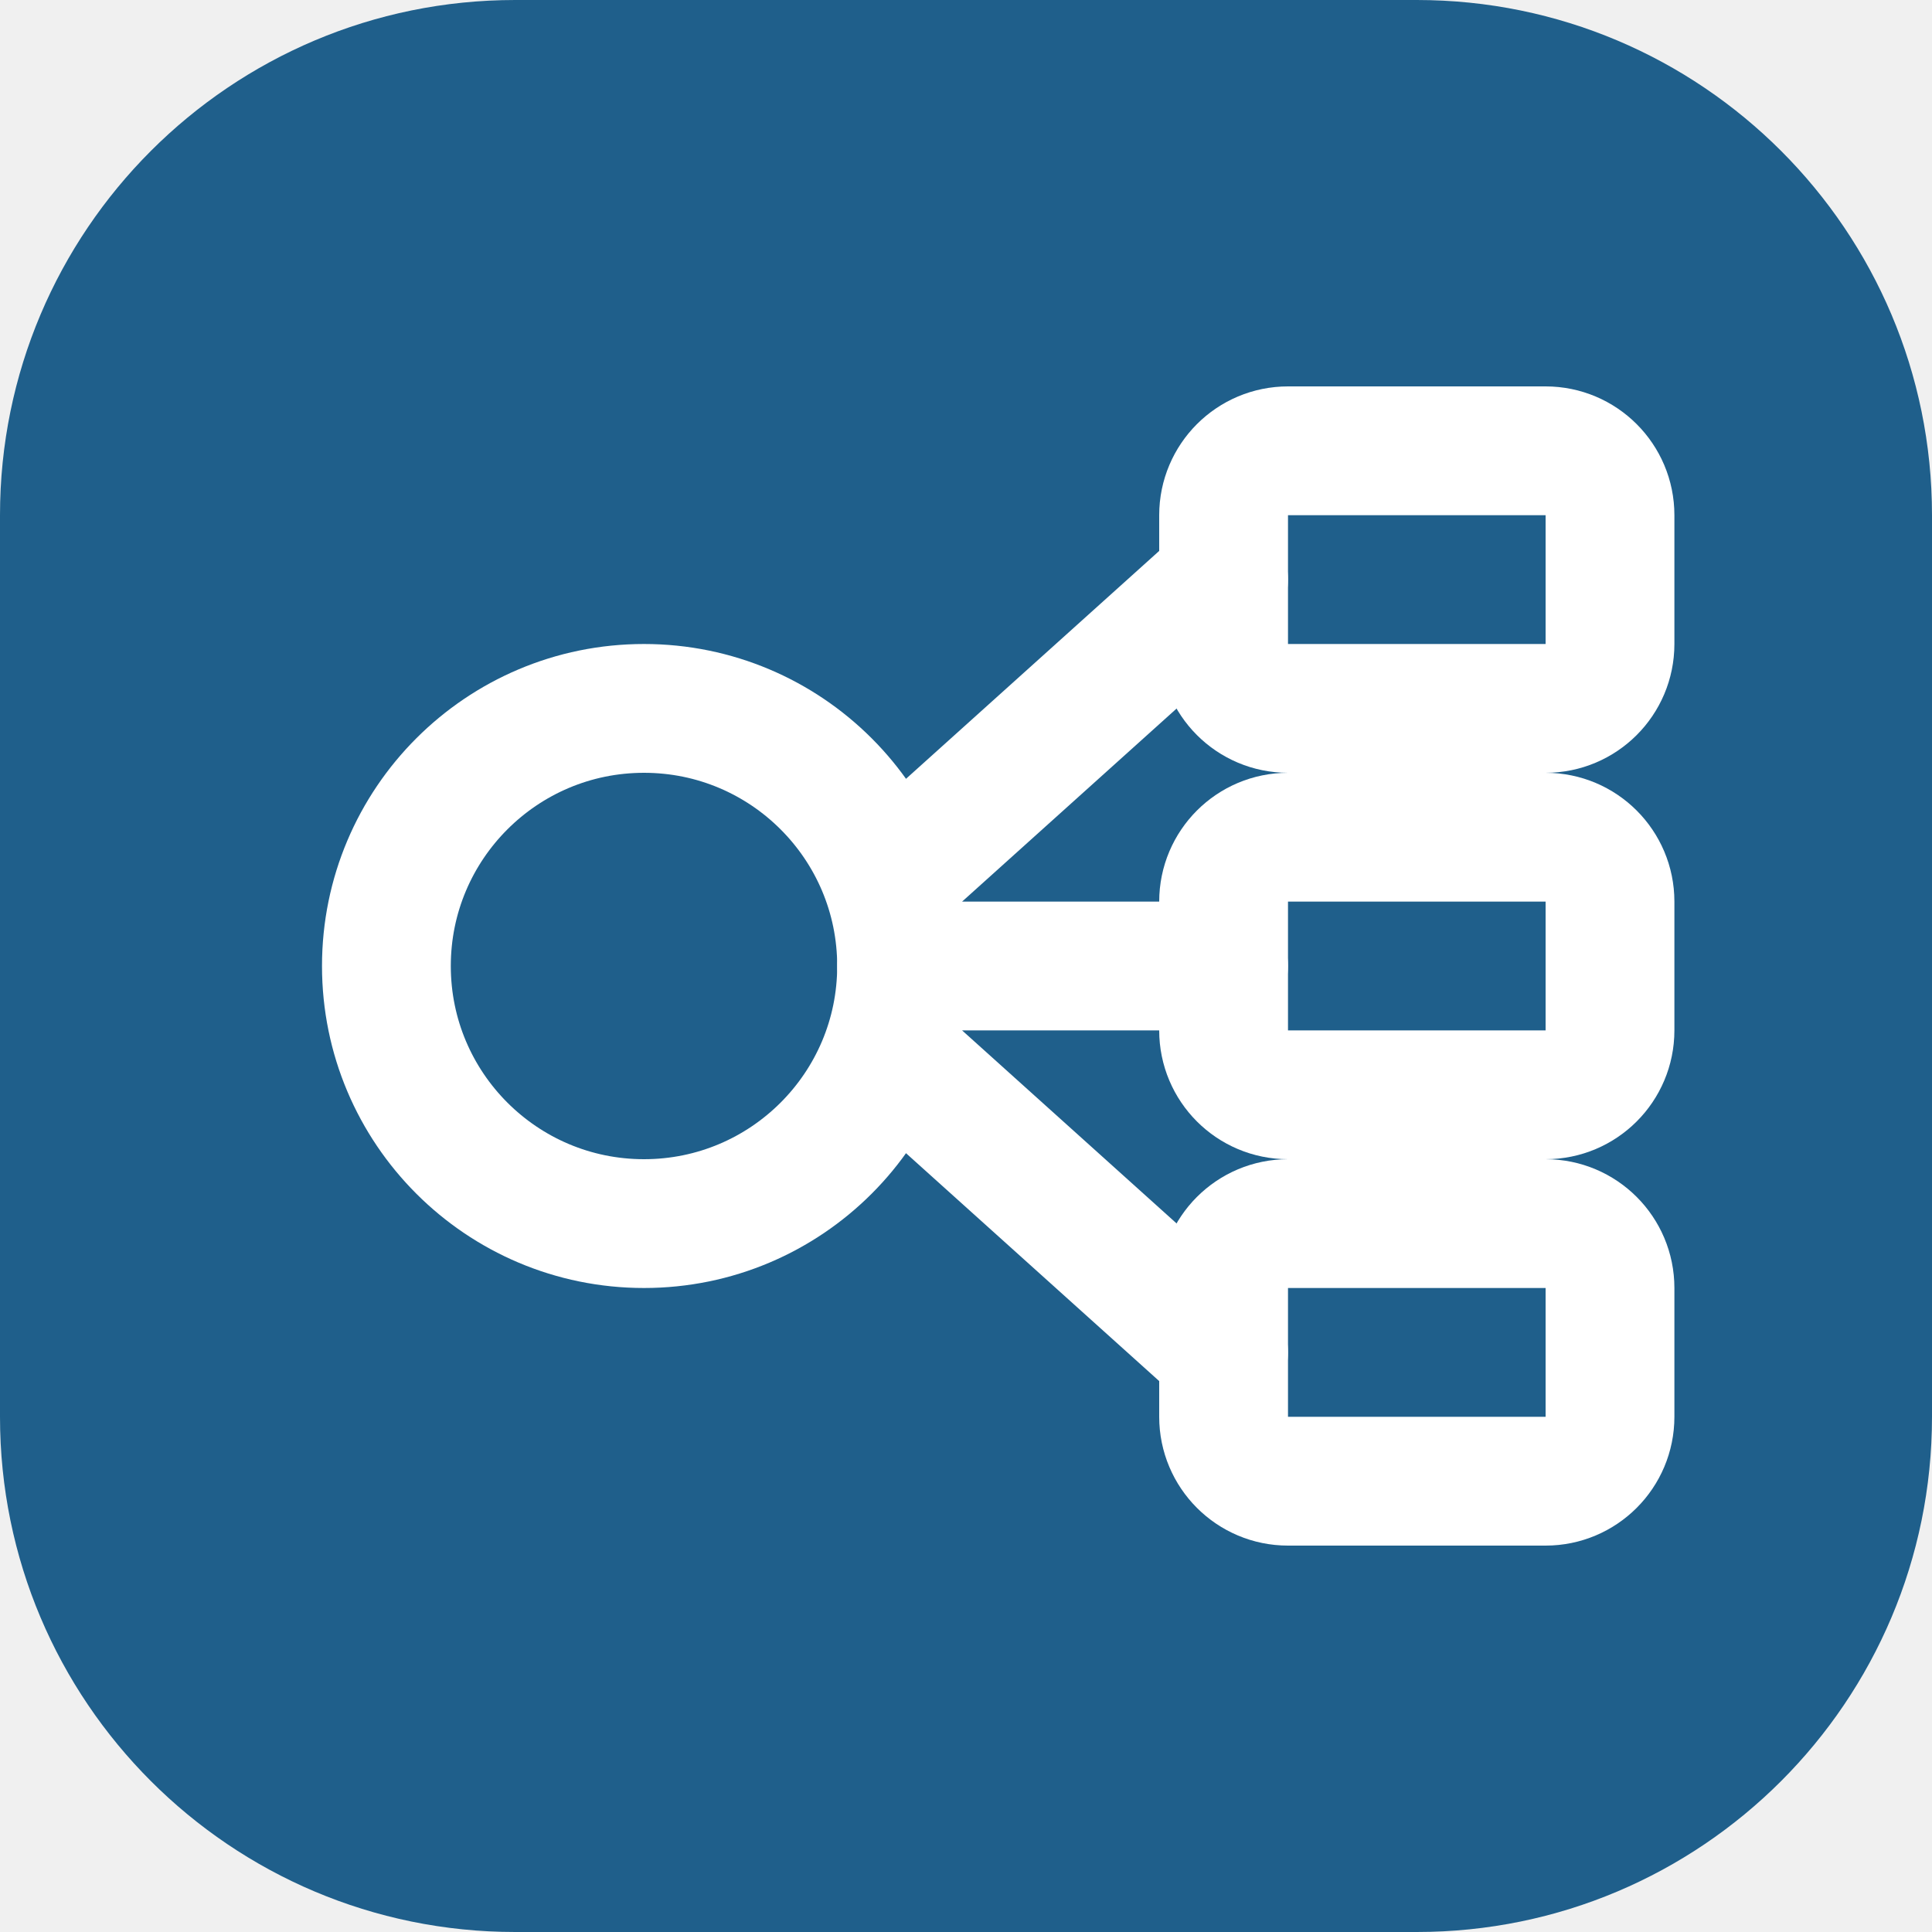
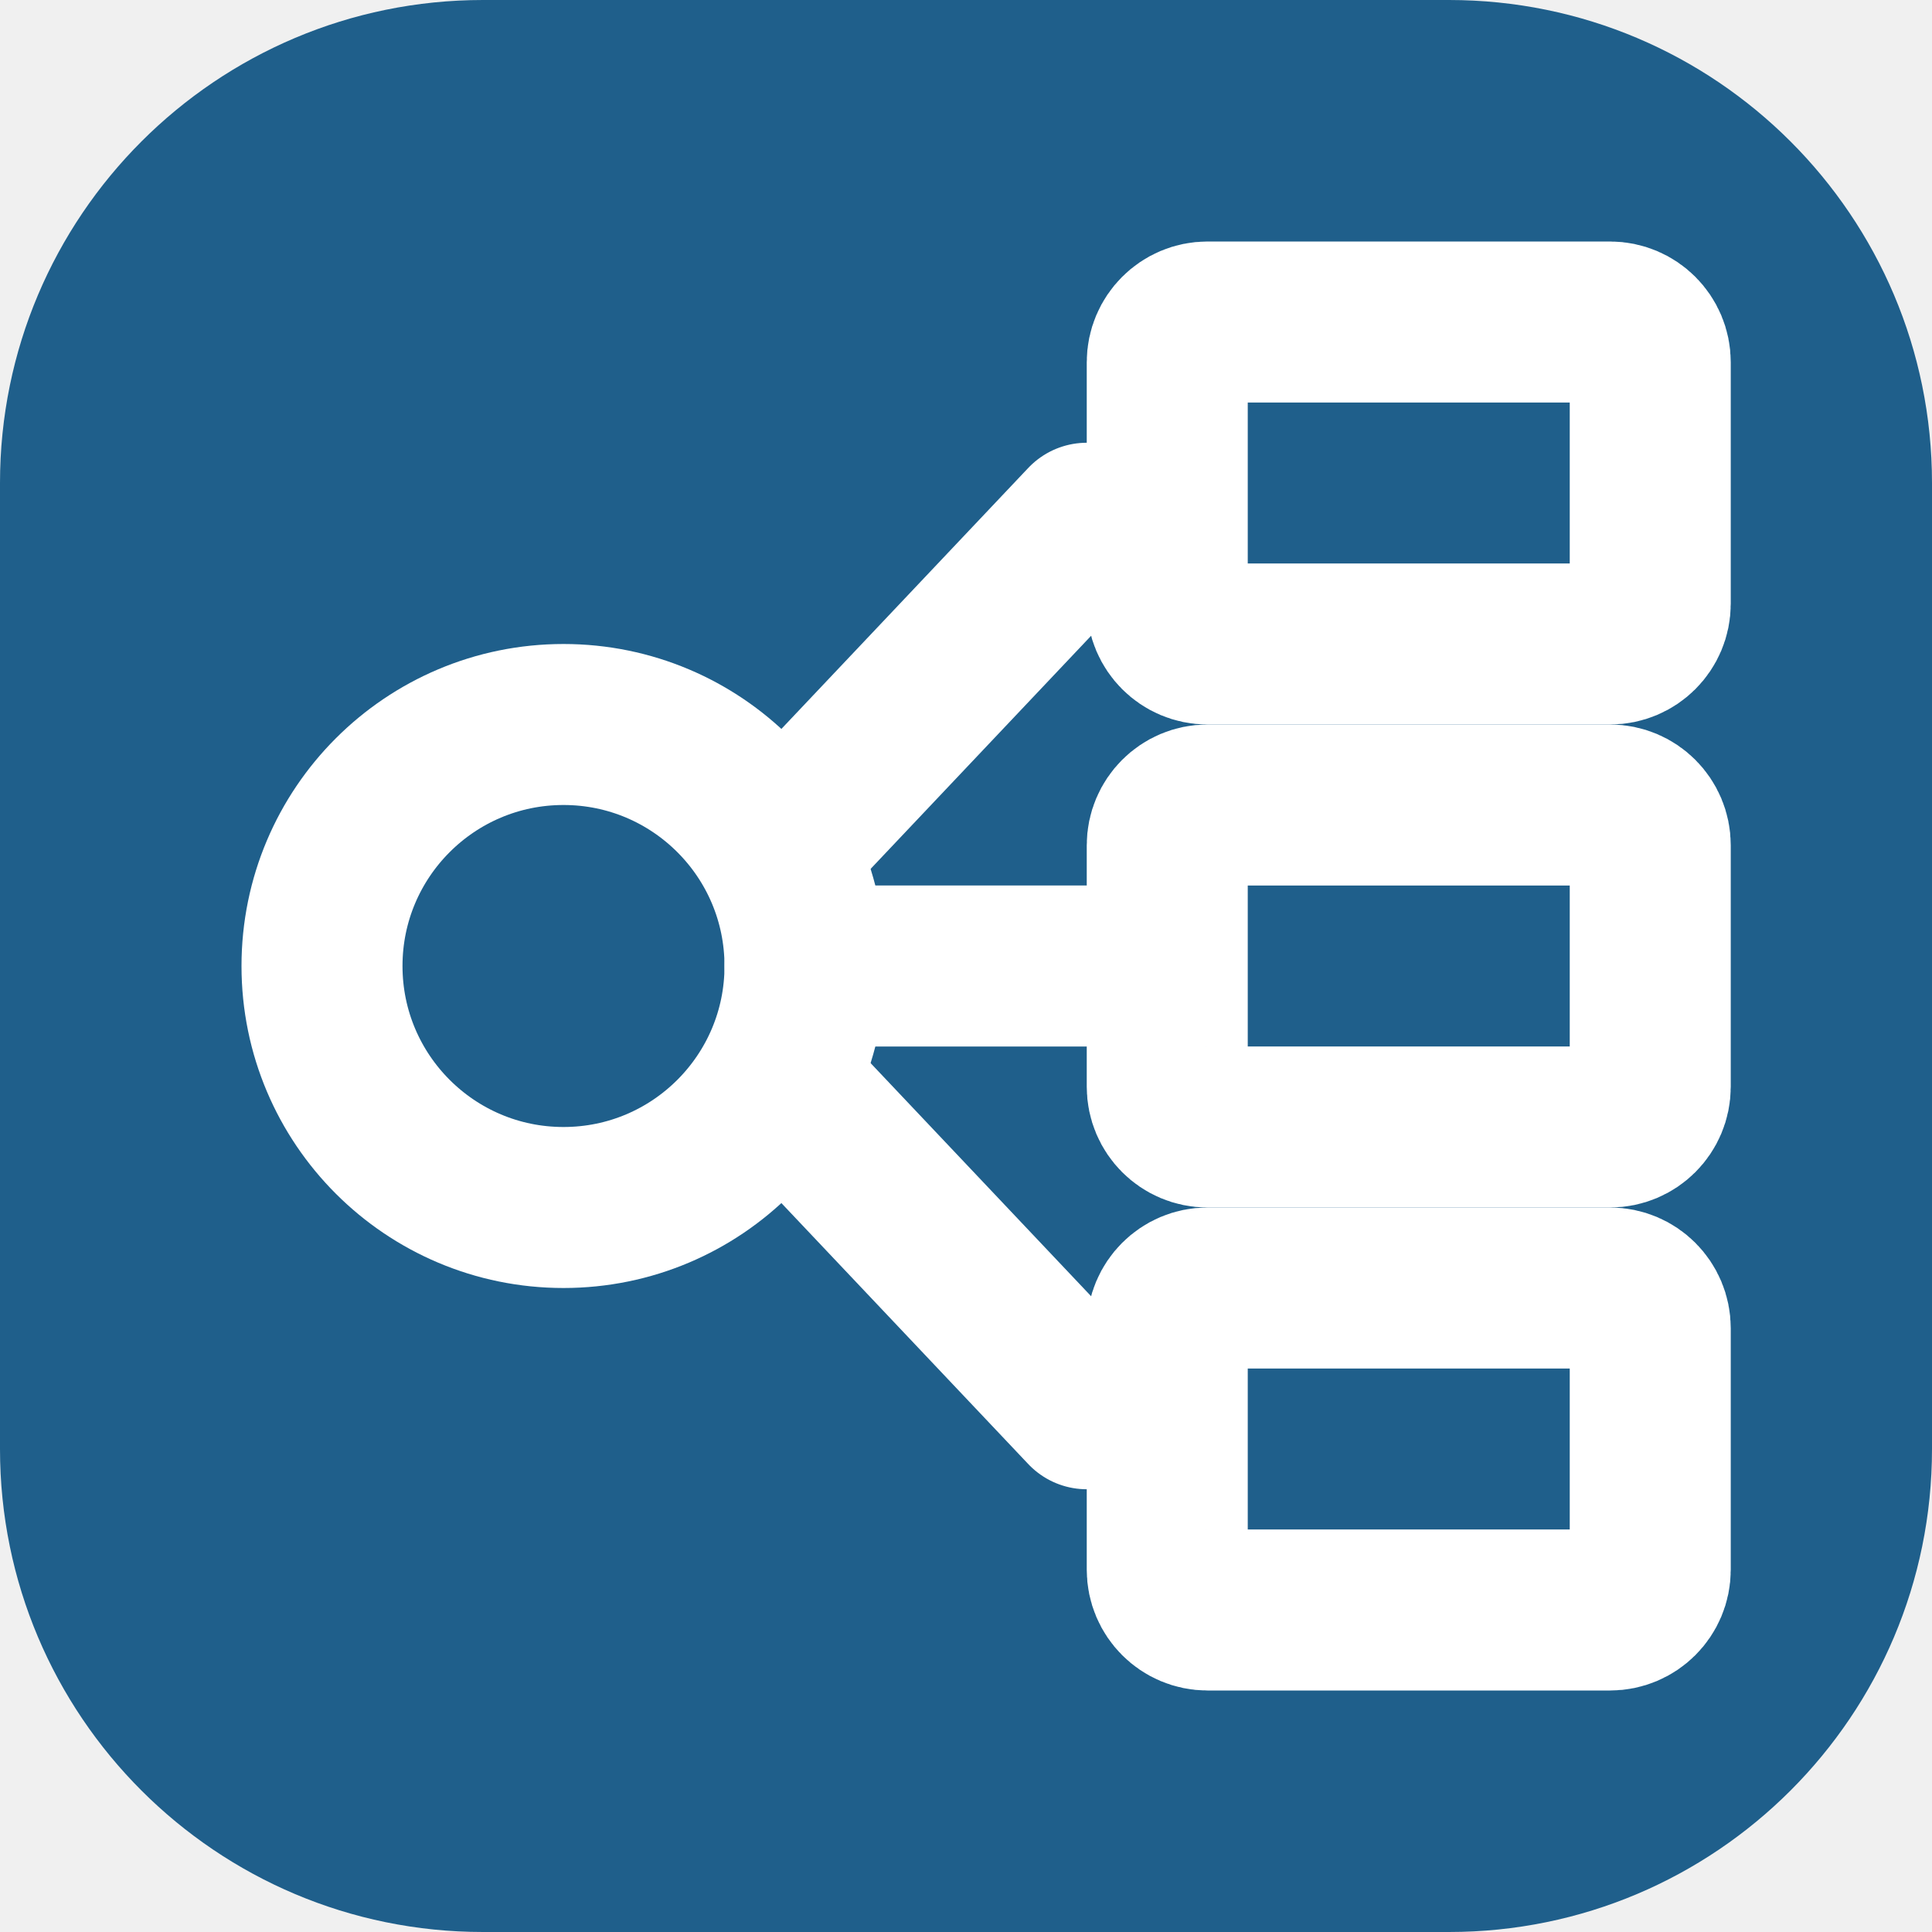
- <svg xmlns="http://www.w3.org/2000/svg" viewBox="0 0 30 30" role="img" aria-label="SEM Studio">
-   <rect width="30" height="30" rx="8" fill="#1f5f8b" />
-   <g fill="none" stroke="#ffffff" stroke-width="2" stroke-linecap="round" stroke-linejoin="round">
-     <circle cx="10" cy="15" r="4" />
-     <path d="M14 13.5 19 9M14 15h5M14 16.5l5 4.5" />
-     <rect x="19" y="7" width="6" height="4" rx="1" />
-     <rect x="19" y="13" width="6" height="4" rx="1" />
-     <rect x="19" y="19" width="6" height="4" rx="1" />
+ <svg xmlns="http://www.w3.org/2000/svg" viewBox="0 0 24 24" role="img" aria-label="SEM Studio">
+   <rect width="24" height="24" rx="6" fill="#1f5f8b" />
+   <g transform="translate(2 2)" fill="none" stroke="#ffffff" stroke-width="2" stroke-linecap="round" stroke-linejoin="round">
+     <circle cx="5" cy="10" r="3" />
+     <path d="M8 10h3.5M8 8.2 11.5 4.5M8 11.8l3.5 3.7" />
+     <rect x="12.5" y="2" width="6" height="4" rx="0.5" />
+     <rect x="12.5" y="8" width="6" height="4" rx="0.5" />
+     <rect x="12.5" y="14" width="6" height="4" rx="0.5" />
  </g>
</svg>
